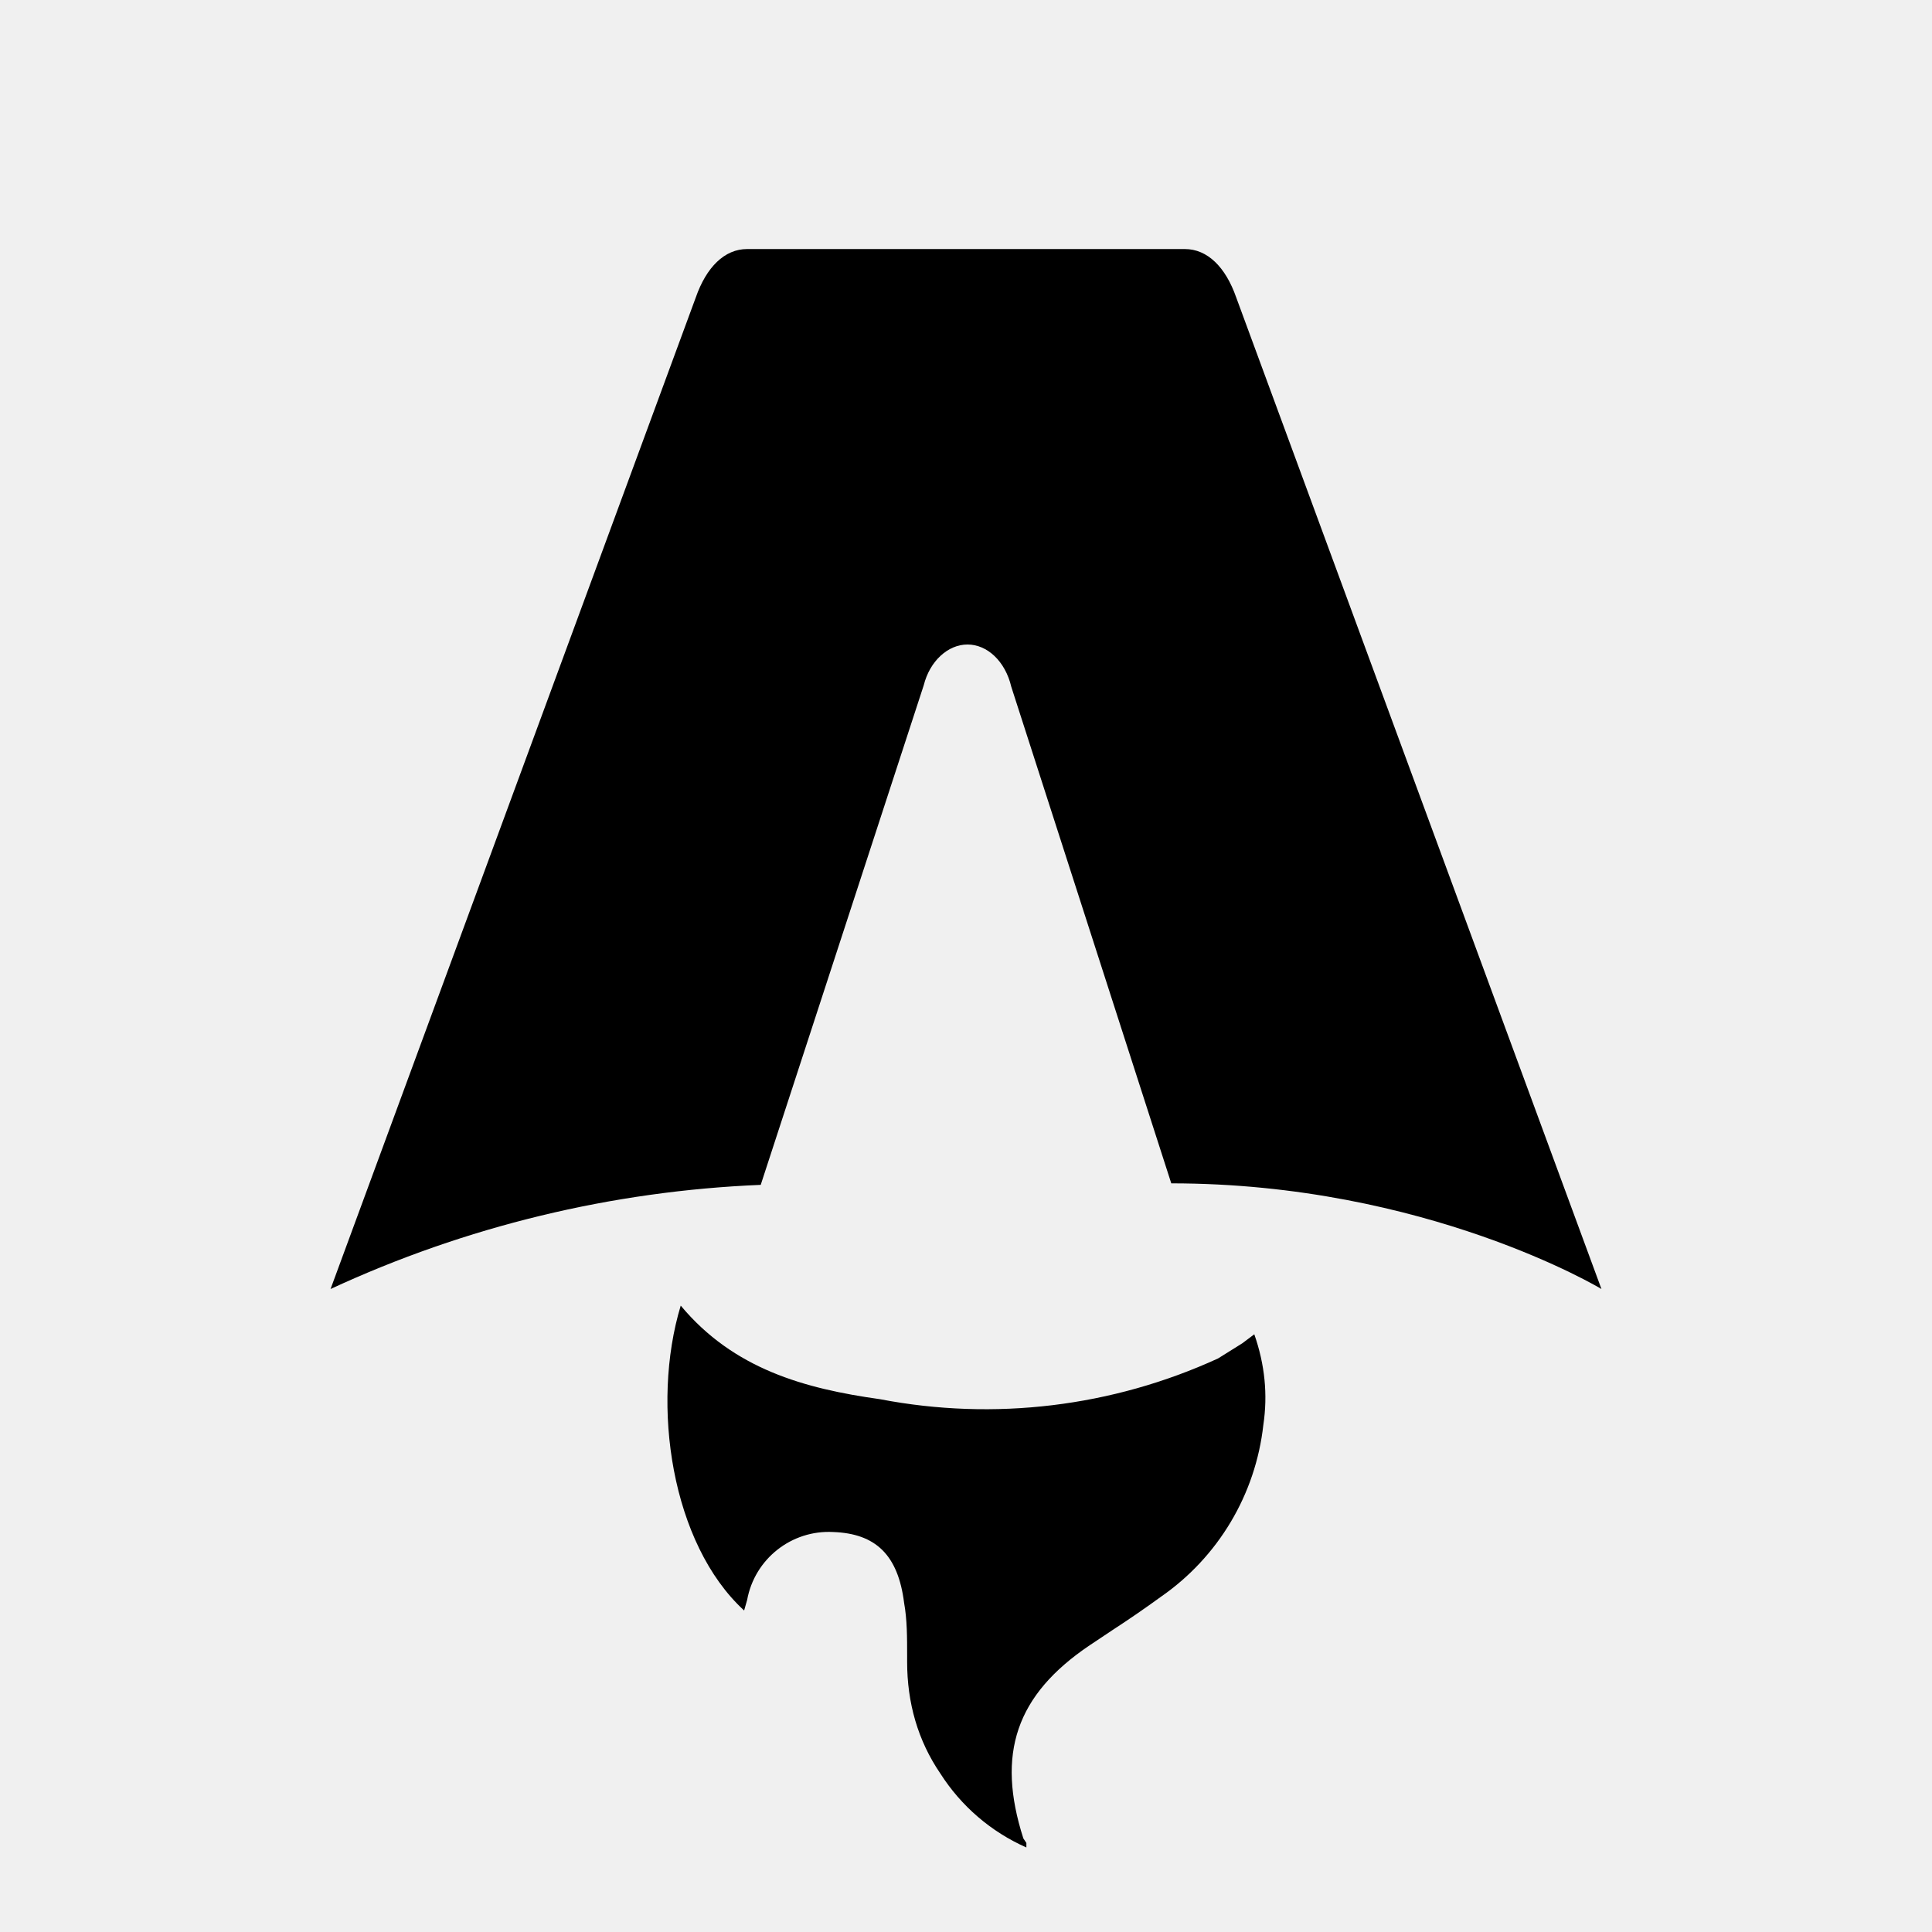
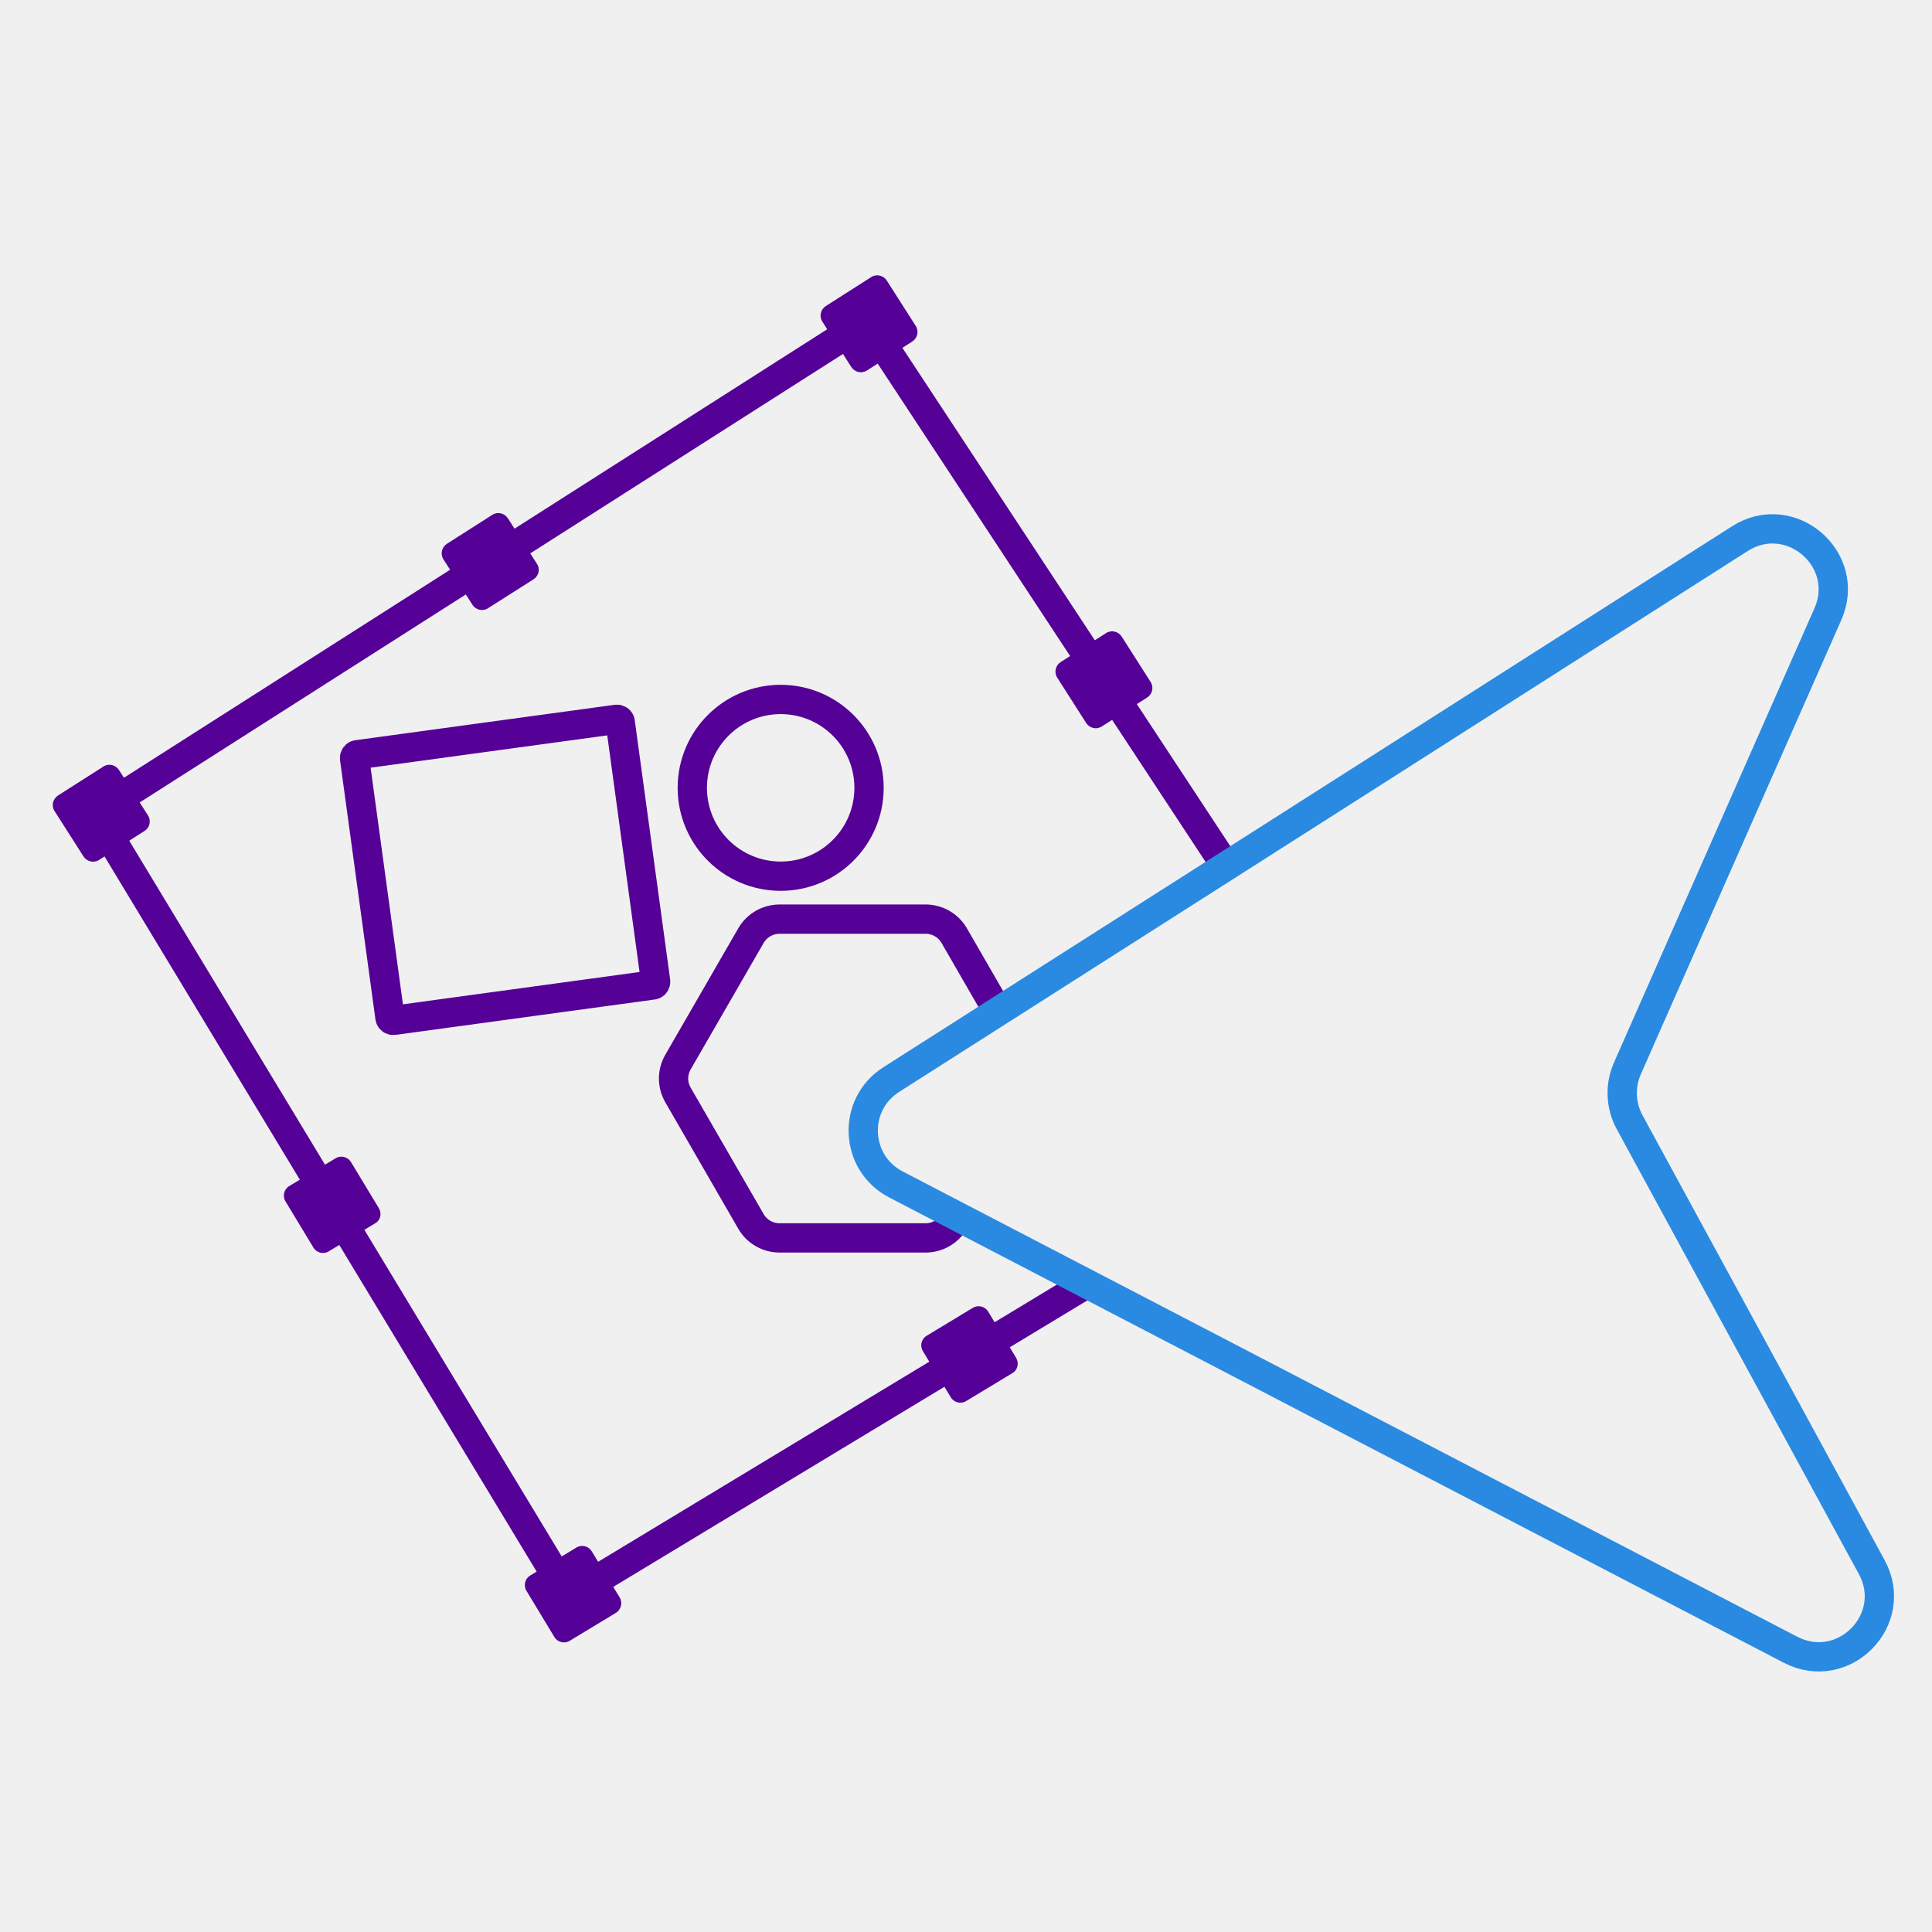
- <svg xmlns="http://www.w3.org/2000/svg" fill="none" viewBox="0 0 128 128">
-   <path d="M50.4 78.5a75.1 75.1 0 0 0-28.5 6.9l24.2-65.7c.7-2 1.9-3.2 3.4-3.2h29c1.5 0 2.7 1.2 3.4 3.2l24.2 65.7s-11.6-7-28.5-7L67 45.5c-.4-1.7-1.6-2.8-2.9-2.8-1.3 0-2.5 1.1-2.9 2.7L50.4 78.5Zm-1.1 28.2Zm-4.2-20.2c-2 6.6-.6 15.8 4.2 20.2a17.5 17.5 0 0 1 .2-.7 5.5 5.5 0 0 1 5.7-4.5c2.8.1 4.3 1.5 4.7 4.7.2 1.1.2 2.3.2 3.5v.4c0 2.7.7 5.2 2.2 7.4a13 13 0 0 0 5.7 4.9v-.3l-.2-.3c-1.8-5.6-.5-9.5 4.4-12.8l1.5-1a73 73 0 0 0 3.2-2.2 16 16 0 0 0 6.8-11.4c.3-2 .1-4-.6-6l-.8.6-1.6 1a37 37 0 0 1-22.4 2.7c-5-.7-9.7-2-13.2-6.2Z" />
-   <style>
-         path { fill: #000; }
-         @media (prefers-color-scheme: dark) {
-             path { fill: #FFF; }
-         }
-     </style>
+ <svg xmlns="http://www.w3.org/2000/svg" class="h-20 w-32" version="1.1" id="Capa_1" x="0px" y="0px" viewBox="0 0 1080 1080" style="enable-background:new 0 0 1080 1080;" xml:space="preserve">
+   <style type="text/css">
+             .st0 {
+               fill: #ffffff;
+               stroke: #550197;
+               stroke-width: 16.378;
+               stroke-miterlimit: 10;
+             }
+             .st1 {
+               fill: #550197;
+             }
+             .st2 {
+               fill: none;
+               stroke: #550197;
+               stroke-width: 16.378;
+               stroke-miterlimit: 10;
+             }
+             .st3 {
+               fill: none;
+               stroke: #2a8ae1;
+               stroke-width: 16.378;
+               stroke-miterlimit: 10;
+             }
+           </style>
+   <g>
+     <g>
+       <g>
+         <g>
+           <line class="st0" x1="53.4" y1="454.6" x2="484.8" y2="179.5" />
+           <line class="st0" x1="685.9" y1="485.1" x2="484.8" y2="179.5" />
+           <path class="st1" d="M510,190.9l-25.4,16.2c-2.9,1.9-6.8,1-8.7-1.9l-16.2-25.4c-1.9-2.9-1-6.8,1.9-8.7l25.4-16.2            c2.9-1.9,6.8-1,8.7,1.9l16.2,25.4C513.8,185.1,512.9,189,510,190.9z" />
+           <path class="st1" d="M80.8,464.5l-25.4,16.2c-2.9,1.9-6.8,1-8.7-1.9l-16.2-25.4c-1.9-2.9-1-6.8,1.9-8.7l25.4-16.2            c2.9-1.9,6.8-1,8.7,1.9l16.2,25.4C84.6,458.7,83.8,462.6,80.8,464.5z" />
+           <path class="st1" d="M298.3,323.8L272.8,340c-2.9,1.9-6.8,1-8.7-1.9l-16.2-25.4c-1.9-2.9-1-6.8,1.9-8.7l25.4-16.2            c2.9-1.9,6.8-1,8.7,1.9l16.2,25.4C302.1,318,301.2,321.9,298.3,323.8z" />
+           <path class="st1" d="M641.3,389.9l-25.4,16.2c-2.9,1.9-6.8,1-8.7-1.9l-16.2-25.4c-1.9-2.9-1-6.8,1.9-8.7l25.4-16.2            c2.9-1.9,6.8-1,8.7,1.9l16.2,25.4C645.1,384.2,644.2,388,641.3,389.9z" />
+         </g>
+         <g>
+           <line class="st0" x1="53.4" y1="454.6" x2="318" y2="892.5" />
+           <line class="st0" x1="610.1" y1="716" x2="318" y2="892.5" />
+           <path class="st1" d="M346.4,893l-15.6-25.8c-1.8-3-5.7-3.9-8.6-2.1l-25.8,15.6c-3,1.8-3.9,5.7-2.1,8.6l15.6,25.8            c1.8,3,5.7,3.9,8.6,2.1l25.8-15.6C347.2,899.8,348.2,895.9,346.4,893z" />
+           <path class="st1" d="M211.8,675.4l-15.6-25.8c-1.8-3-5.7-3.9-8.6-2.1L161.7,663c-3,1.8-3.9,5.7-2.1,8.6l15.6,25.8            c1.8,3,5.7,3.9,8.6,2.1l25.8-15.6C212.7,682.2,213.6,678.4,211.8,675.4z" />
+           <path class="st1" d="M568,759l-15.6-25.8c-1.8-3-5.7-3.9-8.6-2.1l-25.8,15.6c-3,1.8-3.9,5.7-2.1,8.6l15.6,25.8            c1.8,3,5.7,3.9,8.6,2.1l25.8-15.6C568.9,765.9,569.8,762,568,759z" />
+         </g>
+       </g>
+       <path class="st2" d="M220,570.4l145-19.8c0.9-0.1,1.6-1,1.5-2l-19.8-145c-0.1-0.9-1-1.6-2-1.5l-145,19.8c-0.9,0.1-1.6,1-1.5,2          l19.8,145C218.2,569.9,219.1,570.5,220,570.4z" />
+       <circle class="st2" cx="436.4" cy="440.4" r="49.4" />
+       <path class="st2" d="M560,569.1l-26.6-46.1c-3.3-5.7-9.4-9.2-16-9.2h-81.6c-6.6,0-12.7,3.5-16,9.2l-40.8,70.7          c-3.3,5.7-3.3,12.7,0,18.4l40.8,70.7c3.3,5.7,9.4,9.2,16,9.2h81.6c6.6,0,12.7-3.5,16-9.2" />
+     </g>
+     <g>
+       <path class="st3" d="M757.9,438l214.7-136.9c28.3-18,62.7,11.6,49.2,42.2l-112.1,254c-4.2,9.6-3.8,20.6,1.2,29.9l135.4,248.8          c16,29.4-15.7,61.6-45.4,46.2L774,804.2L500.8,662.1c-23.1-12-24.6-44.6-2.6-58.6L757.9,438z" />
+     </g>
+   </g>
+   <g />
+   <g />
+   <g />
+   <g />
+   <g />
+   <g />
</svg>
